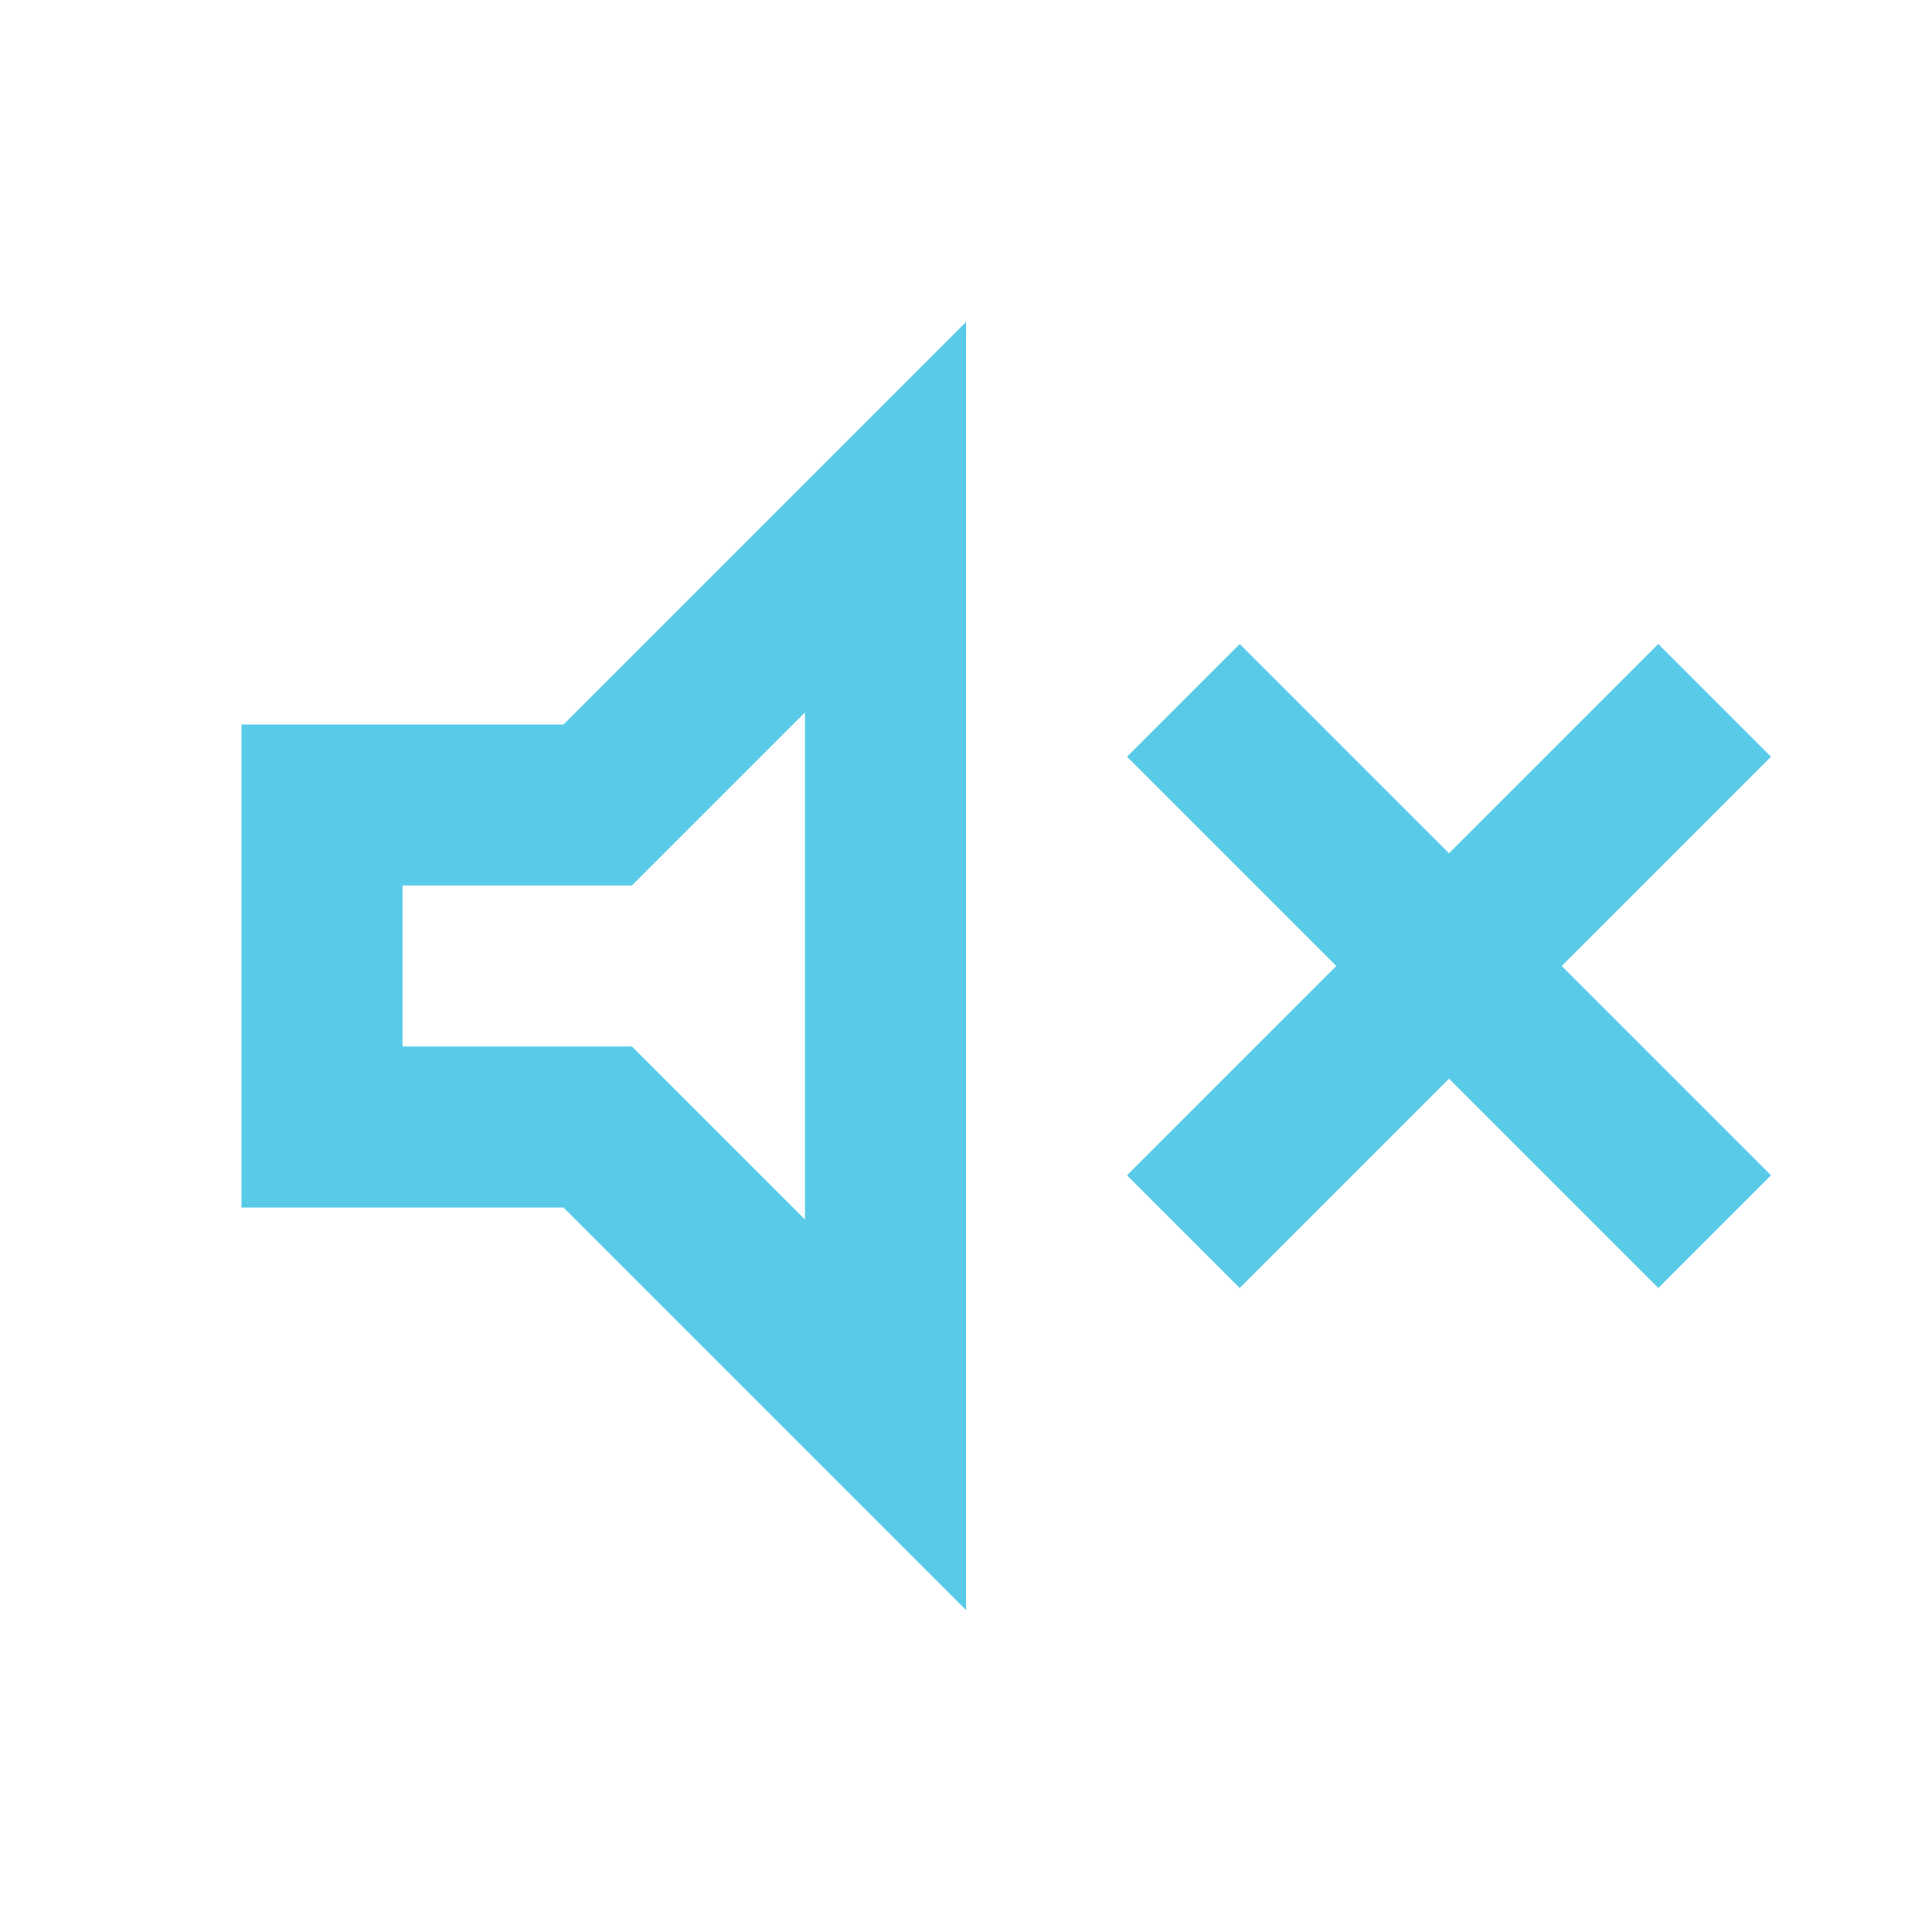
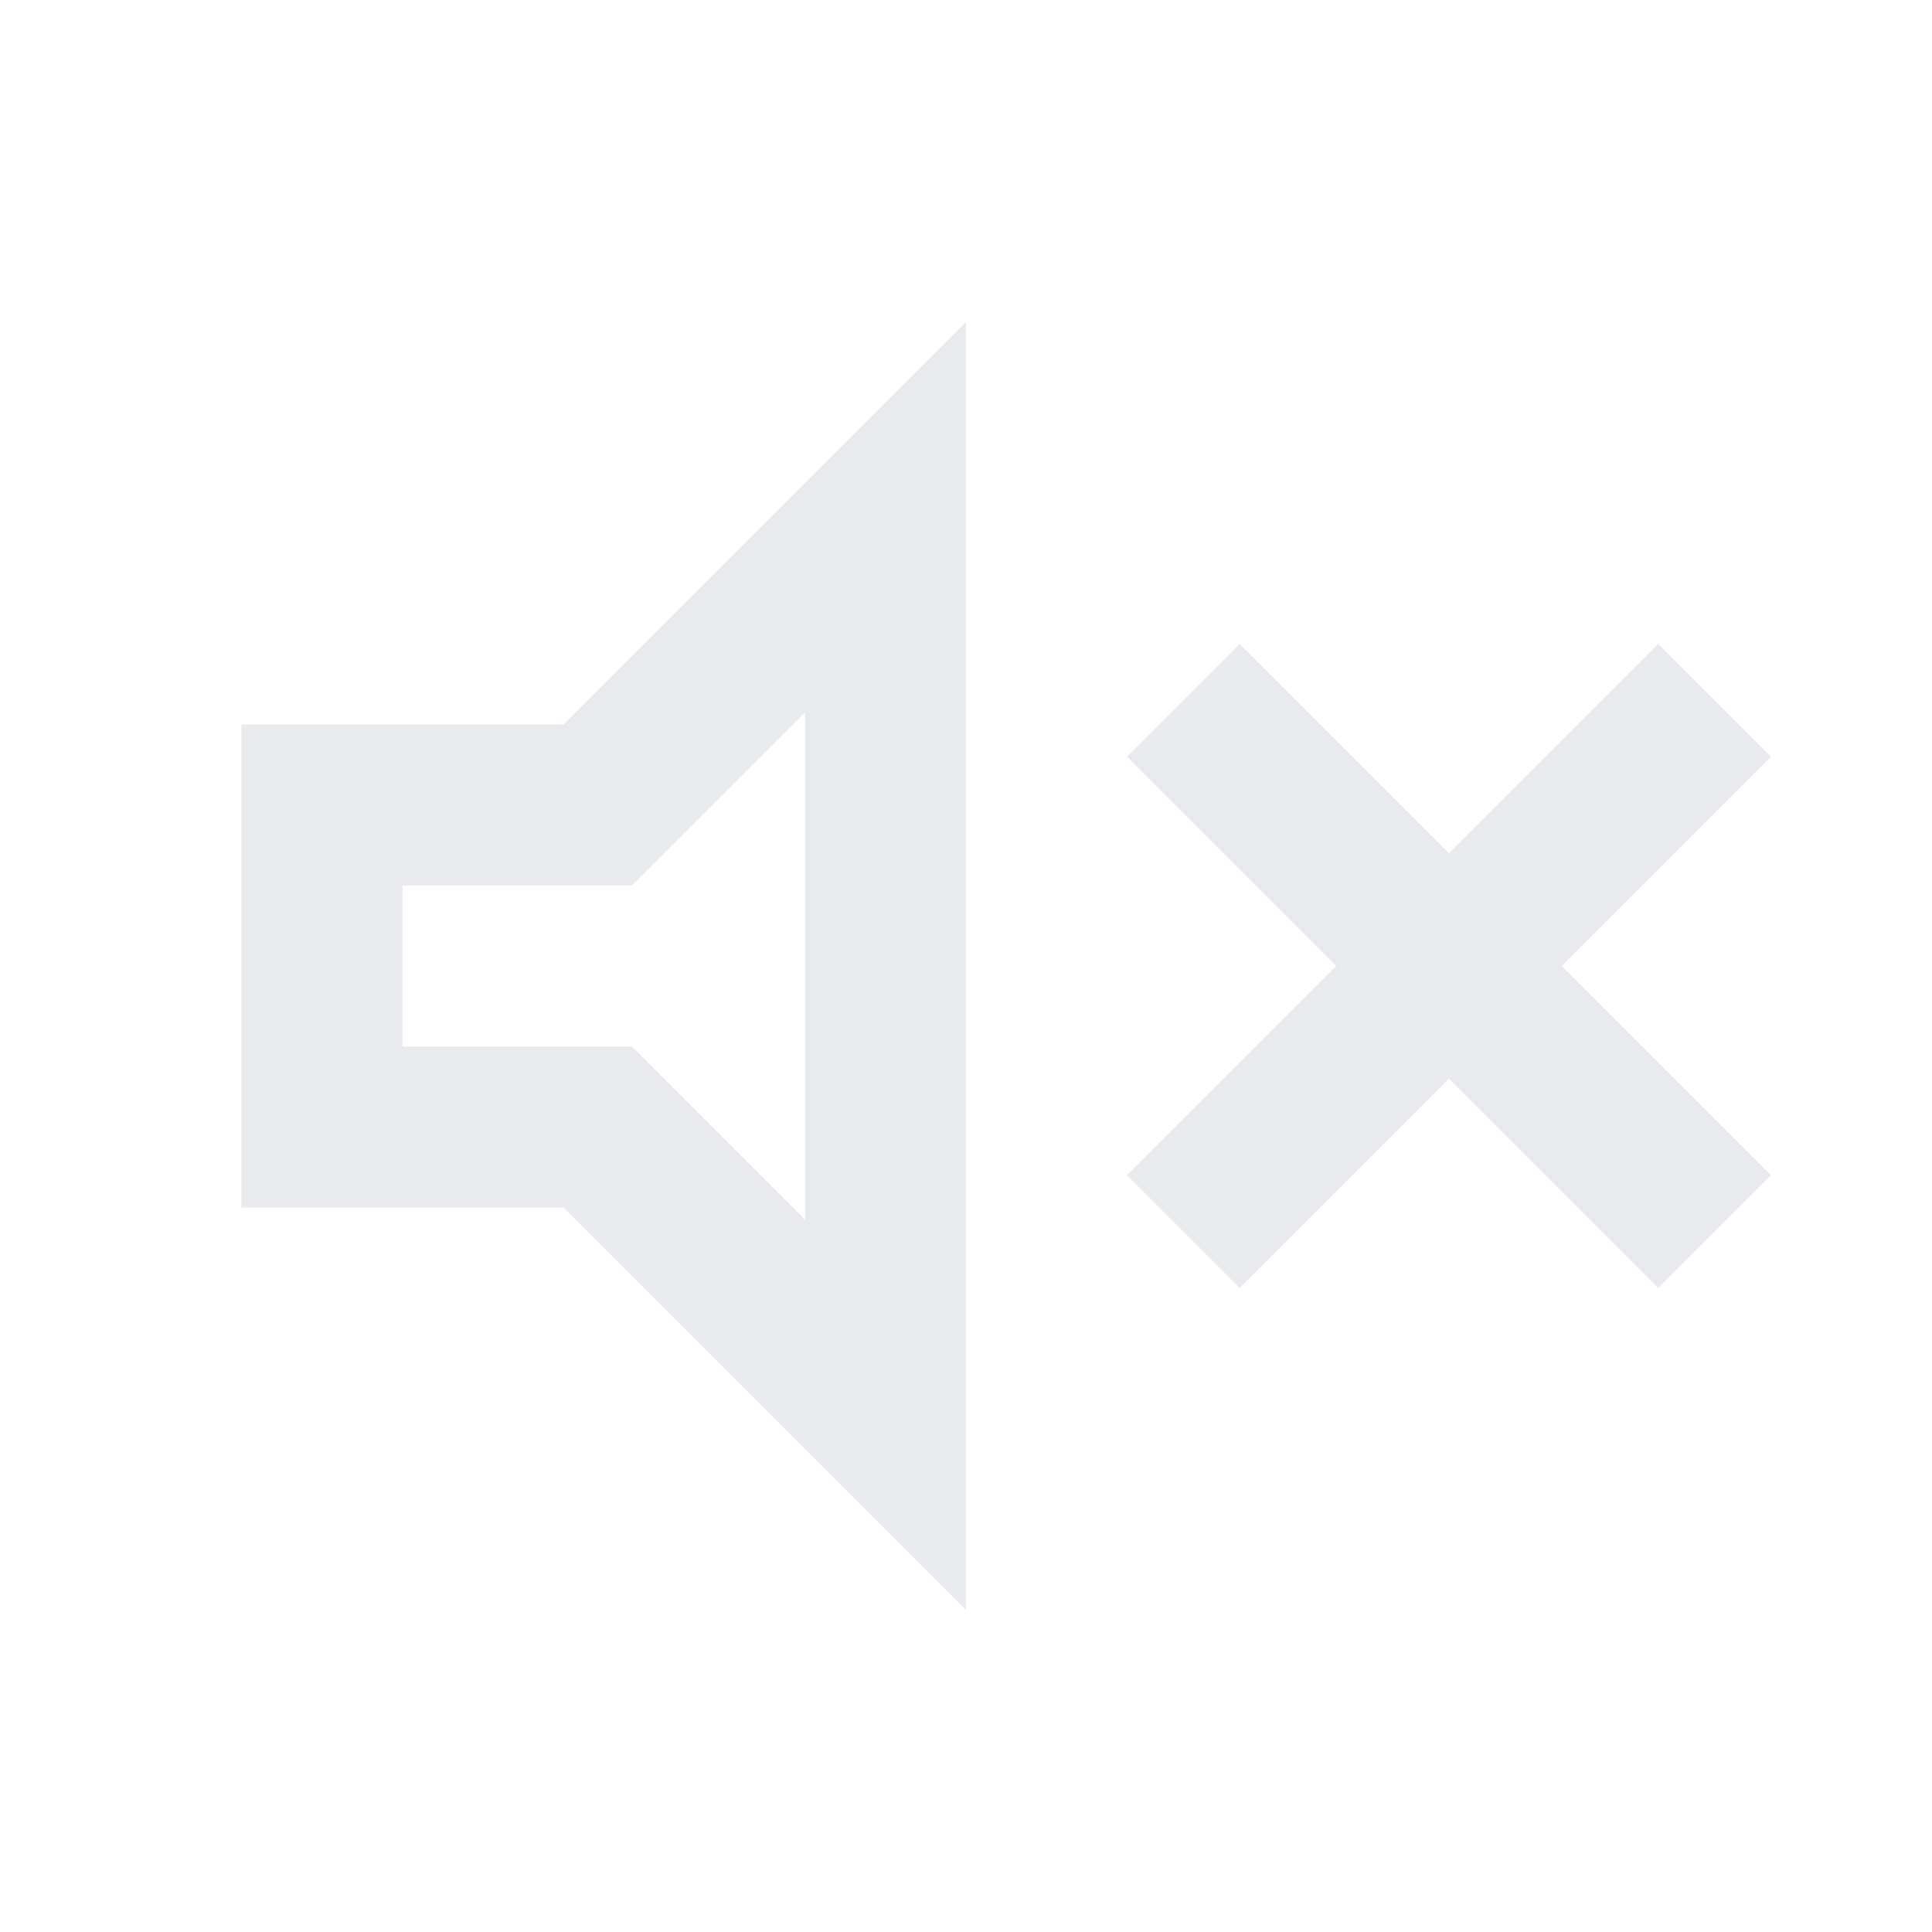
- <svg xmlns="http://www.w3.org/2000/svg" viewBox="0 -960 960 960" fill="#59CBE8">
+ <svg xmlns="http://www.w3.org/2000/svg" viewBox="0 -960 960 960" fill="#e8eaed">
  <path d="m616-320-56-56 104-104-104-104 56-56 104 104 104-104 56 56-104 104 104 104-56 56-104-104-104 104Zm-496-40v-240h160l200-200v640L280-360H120Zm280-246-86 86H200v80h114l86 86v-252ZM300-480Z" />
</svg>
